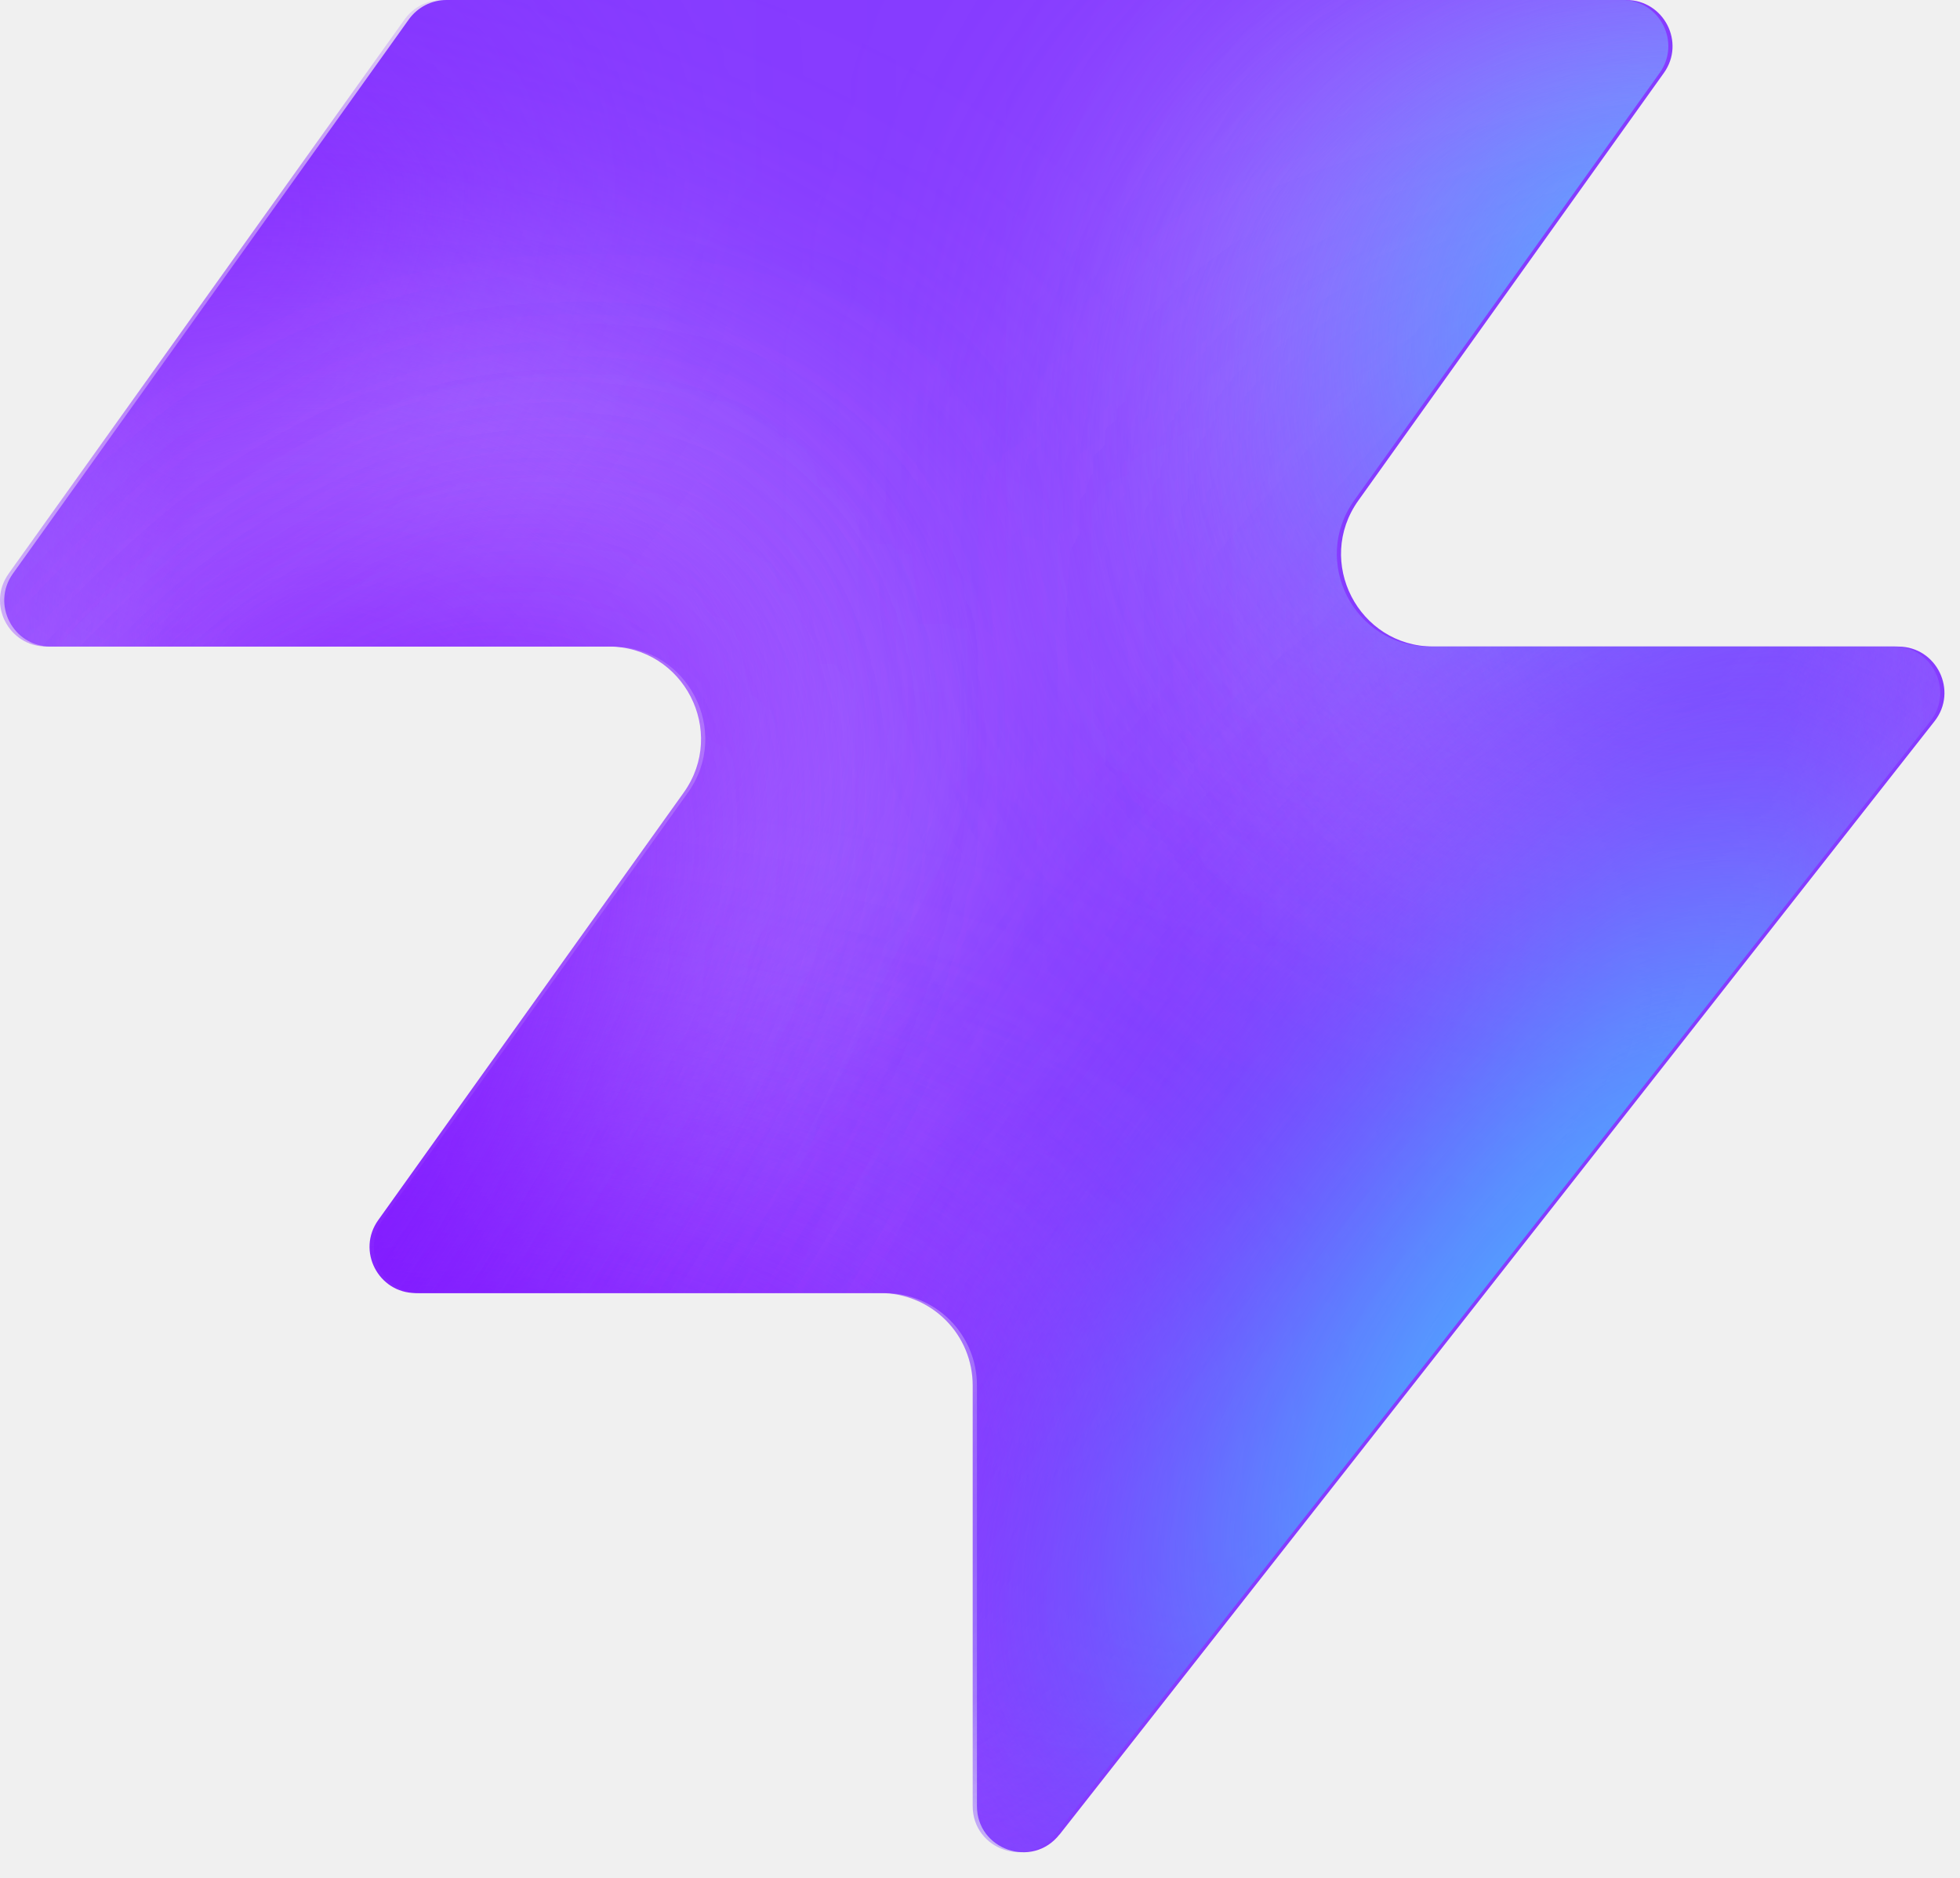
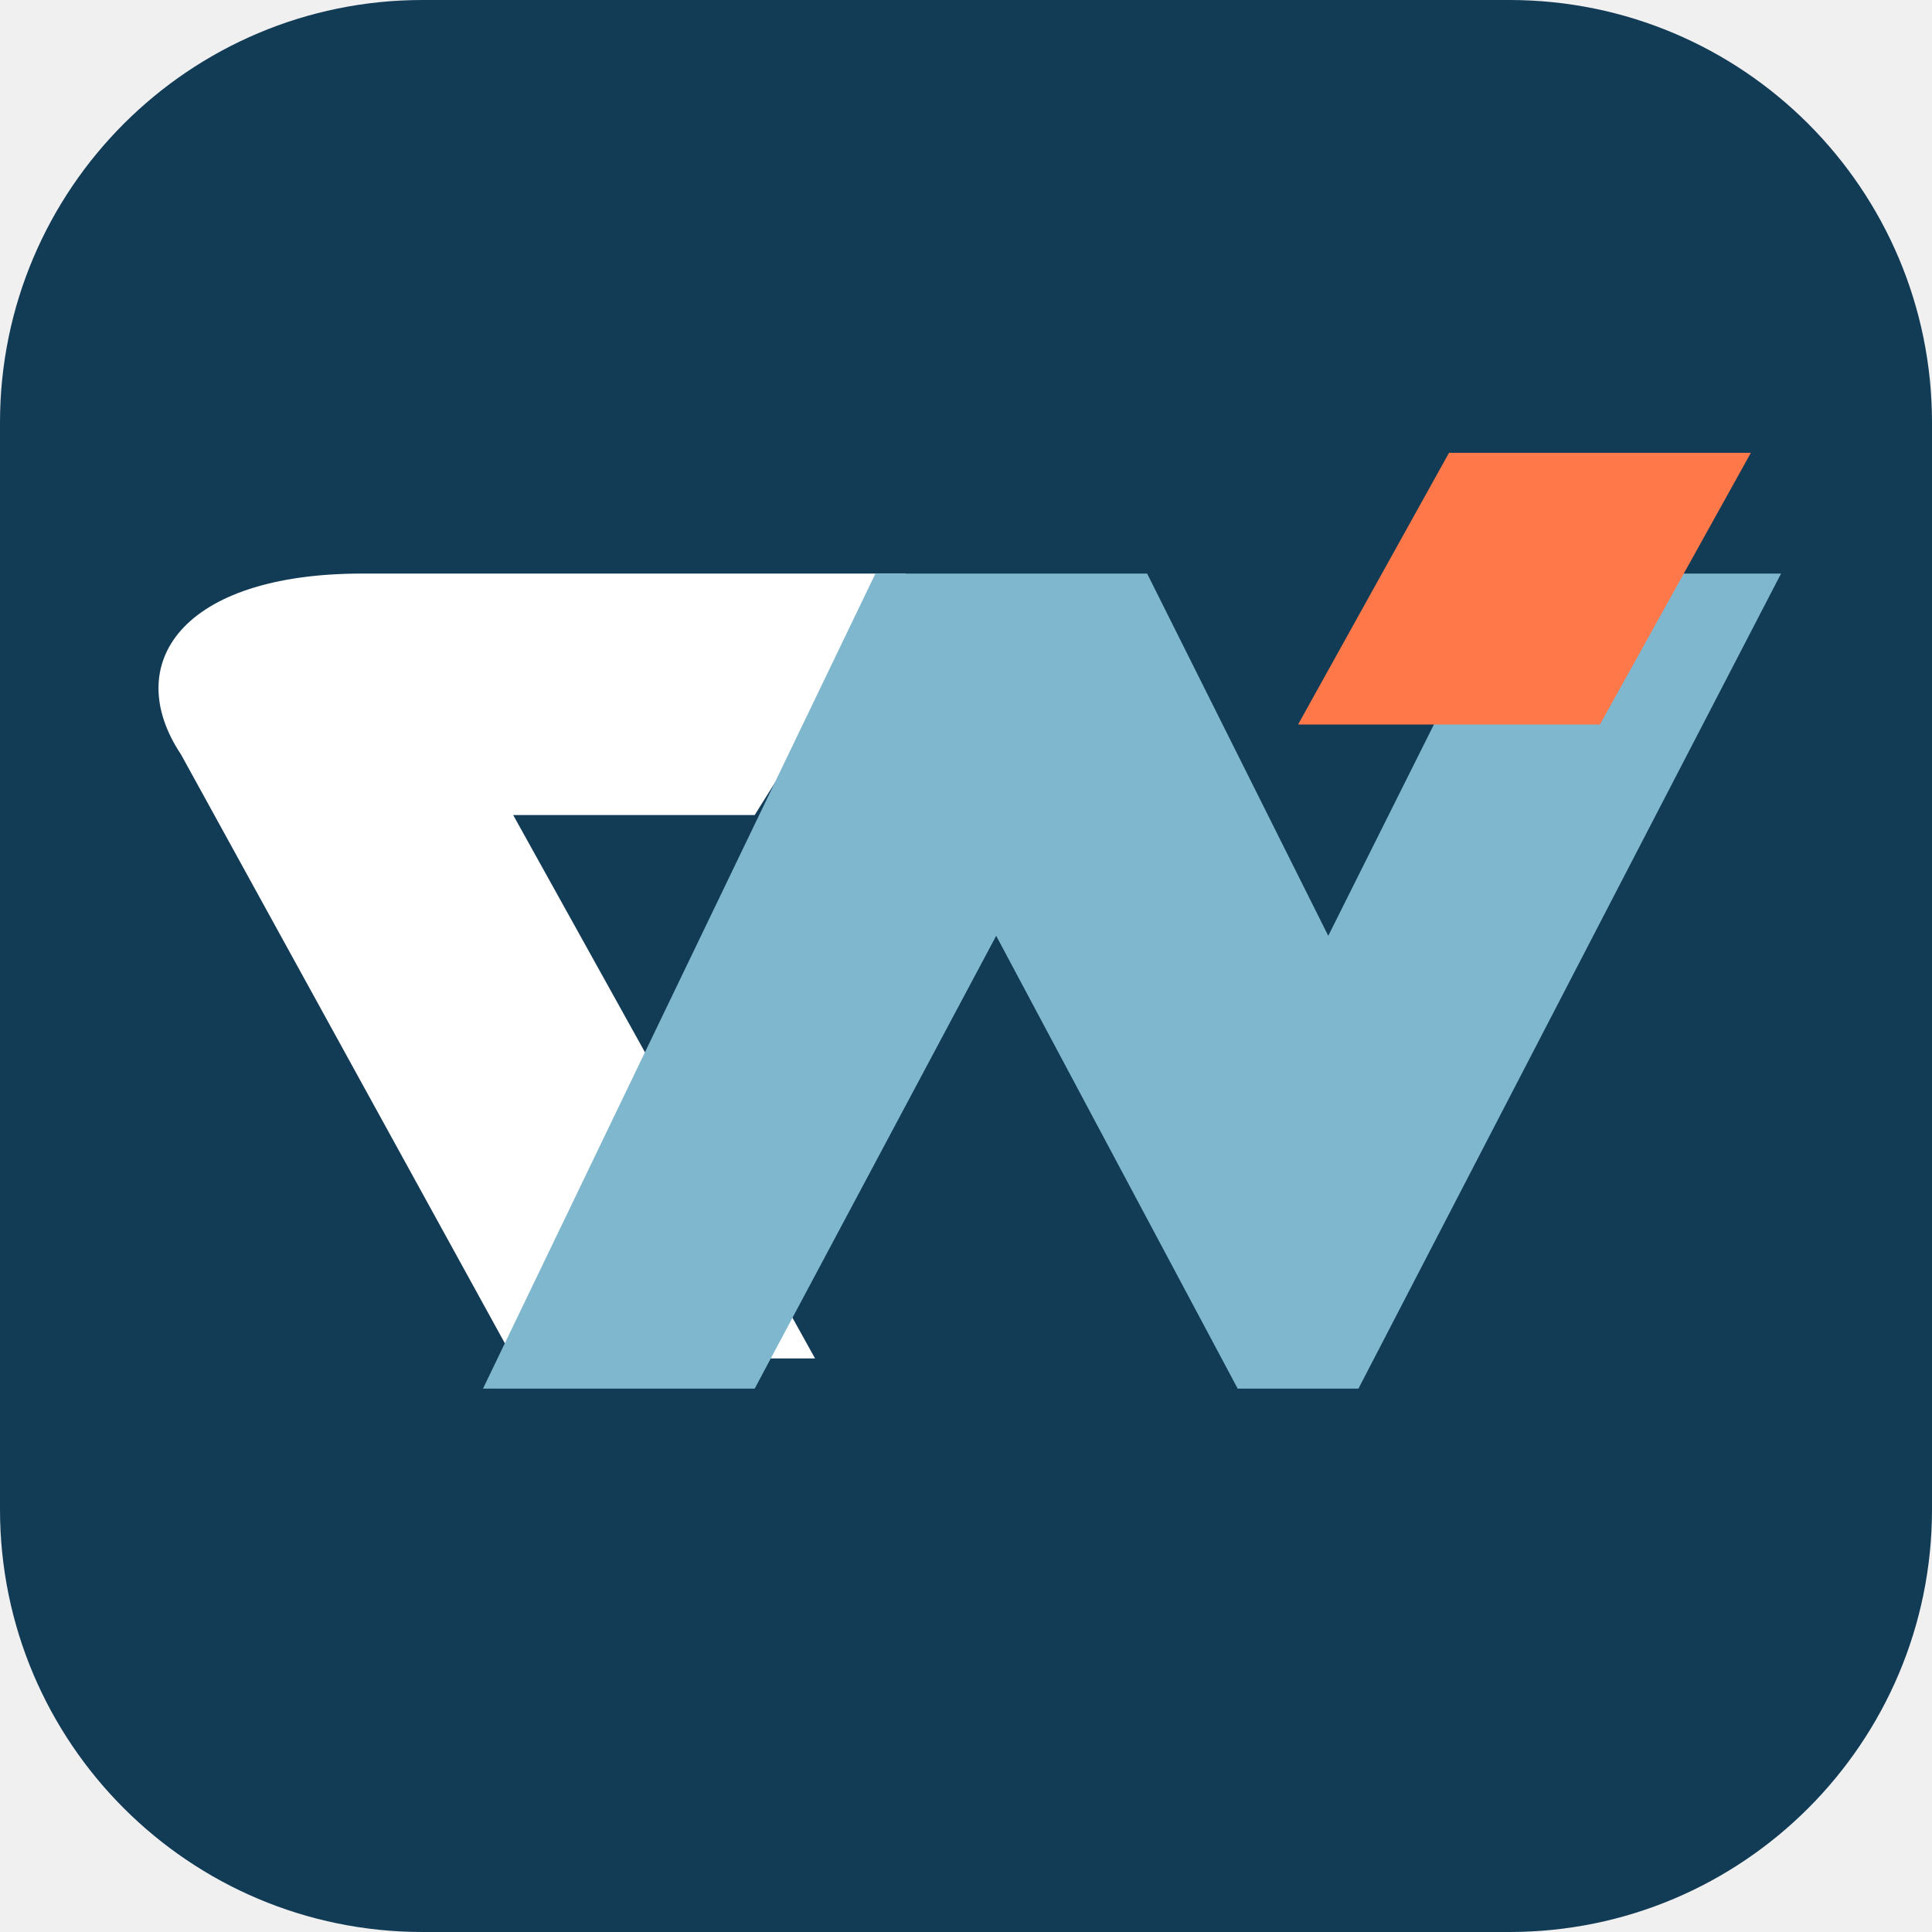
- <svg xmlns="http://www.w3.org/2000/svg" width="48" height="46" fill="none" viewBox="0 0 48 46">
-   <path fill="#863bff" d="M25.946 44.938c-.664.845-2.021.375-2.021-.698V33.937a2.26 2.26 0 0 0-2.262-2.262H10.287c-.92 0-1.456-1.04-.92-1.788l7.48-10.471c1.07-1.497 0-3.578-1.842-3.578H1.237c-.92 0-1.456-1.04-.92-1.788L10.013.474c.214-.297.556-.474.92-.474h28.894c.92 0 1.456 1.04.92 1.788l-7.48 10.471c-1.07 1.498 0 3.579 1.842 3.579h11.377c.943 0 1.473 1.088.89 1.83L25.947 44.94z" style="fill:#863bff;fill:color(display-p3 .525 .23 1);fill-opacity:1" />
-   <mask id="a" width="48" height="46" x="0" y="0" maskUnits="userSpaceOnUse" style="mask-type:alpha">
-     <path fill="#000" d="M25.842 44.938c-.664.844-2.021.375-2.021-.698V33.937a2.26 2.26 0 0 0-2.262-2.262H10.183c-.92 0-1.456-1.04-.92-1.788l7.48-10.471c1.07-1.498 0-3.579-1.842-3.579H1.133c-.92 0-1.456-1.04-.92-1.787L9.91.473c.214-.297.556-.474.92-.474h28.894c.92 0 1.456 1.04.92 1.788l-7.48 10.471c-1.07 1.498 0 3.578 1.842 3.578h11.377c.943 0 1.473 1.088.89 1.832L25.843 44.94z" style="fill:#000;fill-opacity:1" />
-   </mask>
-   <g mask="url(#a)">
-     <g filter="url(#b)">
-       <ellipse cx="5.508" cy="14.704" fill="#ede6ff" rx="5.508" ry="14.704" style="fill:#ede6ff;fill:color(display-p3 .927 .903 1);fill-opacity:1" transform="matrix(.00324 1 1 -.00324 -4.47 31.516)" />
-     </g>
-     <g filter="url(#c)">
-       <ellipse cx="10.399" cy="29.851" fill="#ede6ff" rx="10.399" ry="29.851" style="fill:#ede6ff;fill:color(display-p3 .927 .903 1);fill-opacity:1" transform="matrix(.00324 1 1 -.00324 -39.328 7.883)" />
-     </g>
-     <g filter="url(#d)">
-       <ellipse cx="5.508" cy="30.487" fill="#7e14ff" rx="5.508" ry="30.487" style="fill:#7e14ff;fill:color(display-p3 .492 .077 1);fill-opacity:1" transform="rotate(89.814 -25.913 -14.639)scale(1 -1)" />
-     </g>
-     <g filter="url(#e)">
-       <ellipse cx="5.508" cy="30.599" fill="#7e14ff" rx="5.508" ry="30.599" style="fill:#7e14ff;fill:color(display-p3 .492 .077 1);fill-opacity:1" transform="rotate(89.814 -32.644 -3.334)scale(1 -1)" />
-     </g>
-     <g filter="url(#f)">
-       <ellipse cx="5.508" cy="30.599" fill="#7e14ff" rx="5.508" ry="30.599" style="fill:#7e14ff;fill:color(display-p3 .492 .077 1);fill-opacity:1" transform="matrix(.00324 1 1 -.00324 -34.34 30.47)" />
-     </g>
-     <g filter="url(#g)">
-       <ellipse cx="14.072" cy="22.078" fill="#ede6ff" rx="14.072" ry="22.078" style="fill:#ede6ff;fill:color(display-p3 .927 .903 1);fill-opacity:1" transform="rotate(93.35 24.506 48.493)scale(-1 1)" />
-     </g>
-     <g filter="url(#h)">
-       <ellipse cx="3.47" cy="21.501" fill="#7e14ff" rx="3.47" ry="21.501" style="fill:#7e14ff;fill:color(display-p3 .492 .077 1);fill-opacity:1" transform="rotate(89.009 28.708 47.59)scale(-1 1)" />
-     </g>
-     <g filter="url(#i)">
-       <ellipse cx="3.47" cy="21.501" fill="#7e14ff" rx="3.47" ry="21.501" style="fill:#7e14ff;fill:color(display-p3 .492 .077 1);fill-opacity:1" transform="rotate(89.009 28.708 47.59)scale(-1 1)" />
-     </g>
-     <g filter="url(#j)">
-       <ellipse cx=".387" cy="8.972" fill="#7e14ff" rx="4.407" ry="29.108" style="fill:#7e14ff;fill:color(display-p3 .492 .077 1);fill-opacity:1" transform="rotate(39.51 .387 8.972)" />
-     </g>
-     <g filter="url(#k)">
-       <ellipse cx="47.523" cy="-6.092" fill="#7e14ff" rx="4.407" ry="29.108" style="fill:#7e14ff;fill:color(display-p3 .492 .077 1);fill-opacity:1" transform="rotate(37.892 47.523 -6.092)" />
-     </g>
-     <g filter="url(#l)">
-       <ellipse cx="41.412" cy="6.333" fill="#47bfff" rx="5.971" ry="9.665" style="fill:#47bfff;fill:color(display-p3 .28 .748 1);fill-opacity:1" transform="rotate(37.892 41.412 6.333)" />
-     </g>
-     <g filter="url(#m)">
-       <ellipse cx="-1.879" cy="38.332" fill="#7e14ff" rx="4.407" ry="29.108" style="fill:#7e14ff;fill:color(display-p3 .492 .077 1);fill-opacity:1" transform="rotate(37.892 -1.88 38.332)" />
-     </g>
-     <g filter="url(#n)">
-       <ellipse cx="-1.879" cy="38.332" fill="#7e14ff" rx="4.407" ry="29.108" style="fill:#7e14ff;fill:color(display-p3 .492 .077 1);fill-opacity:1" transform="rotate(37.892 -1.88 38.332)" />
-     </g>
-     <g filter="url(#o)">
-       <ellipse cx="35.651" cy="29.907" fill="#7e14ff" rx="4.407" ry="29.108" style="fill:#7e14ff;fill:color(display-p3 .492 .077 1);fill-opacity:1" transform="rotate(37.892 35.651 29.907)" />
-     </g>
-     <g filter="url(#p)">
-       <ellipse cx="38.418" cy="32.4" fill="#47bfff" rx="5.971" ry="15.297" style="fill:#47bfff;fill:color(display-p3 .28 .748 1);fill-opacity:1" transform="rotate(37.892 38.418 32.4)" />
-     </g>
-   </g>
-   <defs>
-     <filter id="b" width="60.045" height="41.654" x="-19.77" y="16.149" color-interpolation-filters="sRGB" filterUnits="userSpaceOnUse">
-       <feFlood flood-opacity="0" result="BackgroundImageFix" />
-       <feBlend in="SourceGraphic" in2="BackgroundImageFix" result="shape" />
-       <feGaussianBlur result="effect1_foregroundBlur_2002_17158" stdDeviation="7.659" />
-     </filter>
-     <filter id="c" width="90.34" height="51.437" x="-54.613" y="-7.533" color-interpolation-filters="sRGB" filterUnits="userSpaceOnUse">
-       <feFlood flood-opacity="0" result="BackgroundImageFix" />
-       <feBlend in="SourceGraphic" in2="BackgroundImageFix" result="shape" />
-       <feGaussianBlur result="effect1_foregroundBlur_2002_17158" stdDeviation="7.659" />
-     </filter>
-     <filter id="d" width="79.355" height="29.4" x="-49.64" y="2.03" color-interpolation-filters="sRGB" filterUnits="userSpaceOnUse">
-       <feFlood flood-opacity="0" result="BackgroundImageFix" />
-       <feBlend in="SourceGraphic" in2="BackgroundImageFix" result="shape" />
-       <feGaussianBlur result="effect1_foregroundBlur_2002_17158" stdDeviation="4.596" />
-     </filter>
-     <filter id="e" width="79.579" height="29.4" x="-45.045" y="20.029" color-interpolation-filters="sRGB" filterUnits="userSpaceOnUse">
-       <feFlood flood-opacity="0" result="BackgroundImageFix" />
-       <feBlend in="SourceGraphic" in2="BackgroundImageFix" result="shape" />
-       <feGaussianBlur result="effect1_foregroundBlur_2002_17158" stdDeviation="4.596" />
-     </filter>
-     <filter id="f" width="79.579" height="29.4" x="-43.513" y="21.178" color-interpolation-filters="sRGB" filterUnits="userSpaceOnUse">
-       <feFlood flood-opacity="0" result="BackgroundImageFix" />
-       <feBlend in="SourceGraphic" in2="BackgroundImageFix" result="shape" />
-       <feGaussianBlur result="effect1_foregroundBlur_2002_17158" stdDeviation="4.596" />
-     </filter>
-     <filter id="g" width="74.749" height="58.852" x="15.756" y="-17.901" color-interpolation-filters="sRGB" filterUnits="userSpaceOnUse">
-       <feFlood flood-opacity="0" result="BackgroundImageFix" />
-       <feBlend in="SourceGraphic" in2="BackgroundImageFix" result="shape" />
-       <feGaussianBlur result="effect1_foregroundBlur_2002_17158" stdDeviation="7.659" />
-     </filter>
-     <filter id="h" width="61.377" height="25.362" x="23.548" y="2.284" color-interpolation-filters="sRGB" filterUnits="userSpaceOnUse">
-       <feFlood flood-opacity="0" result="BackgroundImageFix" />
-       <feBlend in="SourceGraphic" in2="BackgroundImageFix" result="shape" />
-       <feGaussianBlur result="effect1_foregroundBlur_2002_17158" stdDeviation="4.596" />
-     </filter>
-     <filter id="i" width="61.377" height="25.362" x="23.548" y="2.284" color-interpolation-filters="sRGB" filterUnits="userSpaceOnUse">
-       <feFlood flood-opacity="0" result="BackgroundImageFix" />
-       <feBlend in="SourceGraphic" in2="BackgroundImageFix" result="shape" />
-       <feGaussianBlur result="effect1_foregroundBlur_2002_17158" stdDeviation="4.596" />
-     </filter>
-     <filter id="j" width="56.045" height="63.649" x="-27.636" y="-22.853" color-interpolation-filters="sRGB" filterUnits="userSpaceOnUse">
-       <feFlood flood-opacity="0" result="BackgroundImageFix" />
-       <feBlend in="SourceGraphic" in2="BackgroundImageFix" result="shape" />
-       <feGaussianBlur result="effect1_foregroundBlur_2002_17158" stdDeviation="4.596" />
-     </filter>
-     <filter id="k" width="54.814" height="64.646" x="20.116" y="-38.415" color-interpolation-filters="sRGB" filterUnits="userSpaceOnUse">
-       <feFlood flood-opacity="0" result="BackgroundImageFix" />
-       <feBlend in="SourceGraphic" in2="BackgroundImageFix" result="shape" />
-       <feGaussianBlur result="effect1_foregroundBlur_2002_17158" stdDeviation="4.596" />
-     </filter>
-     <filter id="l" width="33.541" height="35.313" x="24.641" y="-11.323" color-interpolation-filters="sRGB" filterUnits="userSpaceOnUse">
-       <feFlood flood-opacity="0" result="BackgroundImageFix" />
-       <feBlend in="SourceGraphic" in2="BackgroundImageFix" result="shape" />
-       <feGaussianBlur result="effect1_foregroundBlur_2002_17158" stdDeviation="4.596" />
-     </filter>
-     <filter id="m" width="54.814" height="64.646" x="-29.286" y="6.009" color-interpolation-filters="sRGB" filterUnits="userSpaceOnUse">
-       <feFlood flood-opacity="0" result="BackgroundImageFix" />
-       <feBlend in="SourceGraphic" in2="BackgroundImageFix" result="shape" />
-       <feGaussianBlur result="effect1_foregroundBlur_2002_17158" stdDeviation="4.596" />
-     </filter>
-     <filter id="n" width="54.814" height="64.646" x="-29.286" y="6.009" color-interpolation-filters="sRGB" filterUnits="userSpaceOnUse">
-       <feFlood flood-opacity="0" result="BackgroundImageFix" />
-       <feBlend in="SourceGraphic" in2="BackgroundImageFix" result="shape" />
-       <feGaussianBlur result="effect1_foregroundBlur_2002_17158" stdDeviation="4.596" />
-     </filter>
-     <filter id="o" width="54.814" height="64.646" x="8.244" y="-2.416" color-interpolation-filters="sRGB" filterUnits="userSpaceOnUse">
-       <feFlood flood-opacity="0" result="BackgroundImageFix" />
-       <feBlend in="SourceGraphic" in2="BackgroundImageFix" result="shape" />
-       <feGaussianBlur result="effect1_foregroundBlur_2002_17158" stdDeviation="4.596" />
-     </filter>
-     <filter id="p" width="39.409" height="43.623" x="18.713" y="10.588" color-interpolation-filters="sRGB" filterUnits="userSpaceOnUse">
-       <feFlood flood-opacity="0" result="BackgroundImageFix" />
-       <feBlend in="SourceGraphic" in2="BackgroundImageFix" result="shape" />
-       <feGaussianBlur result="effect1_foregroundBlur_2002_17158" stdDeviation="4.596" />
-     </filter>
-   </defs>
+ <svg xmlns="http://www.w3.org/2000/svg" viewBox="0 0 64 64">
+   <rect width="64" height="64" rx="14" fill="#123b56" />
+   <path d="M12 19h18l-5 8H17l10 18H17L6 25c-2-3 0-6 6-6Z" fill="#ffffff" />
+   <path d="M29 19h9l6 12 6-12h9L45 46h-4L33 31l-8 15h-9Z" fill="#7eb7ce" />
+   <path d="M48 15h10l-5 9h-10Z" fill="#ff7849" />
</svg>
